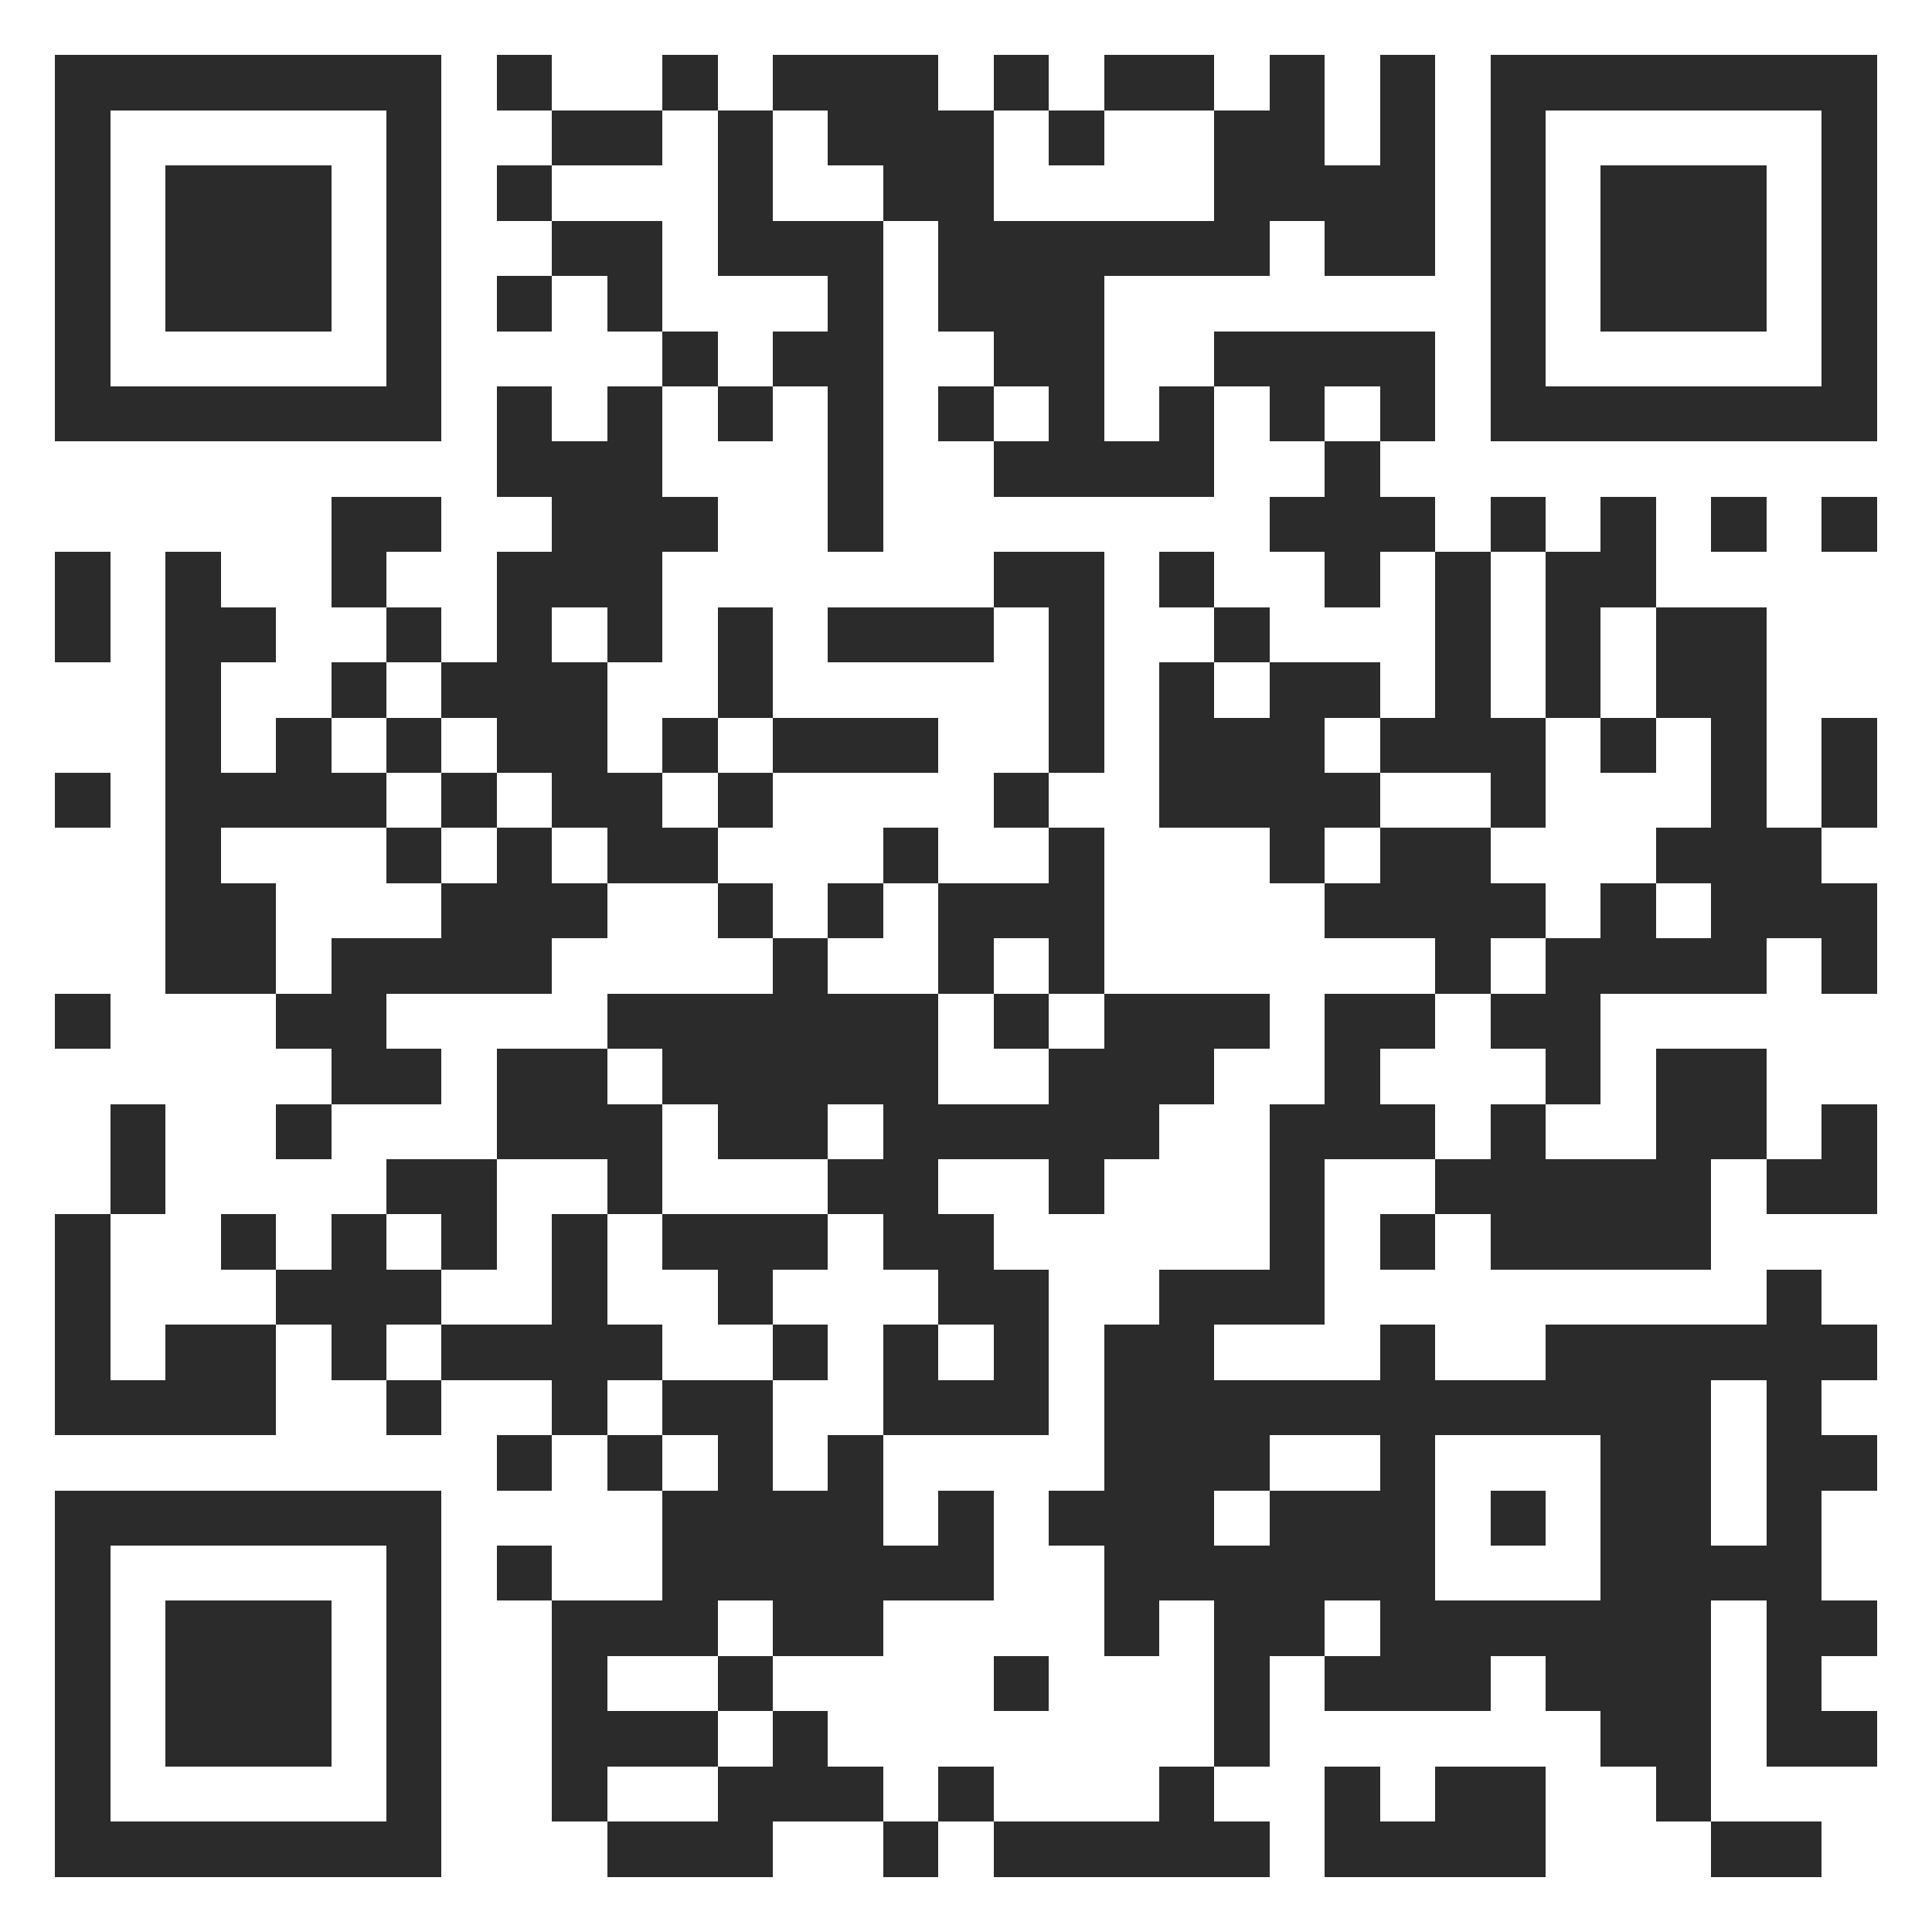
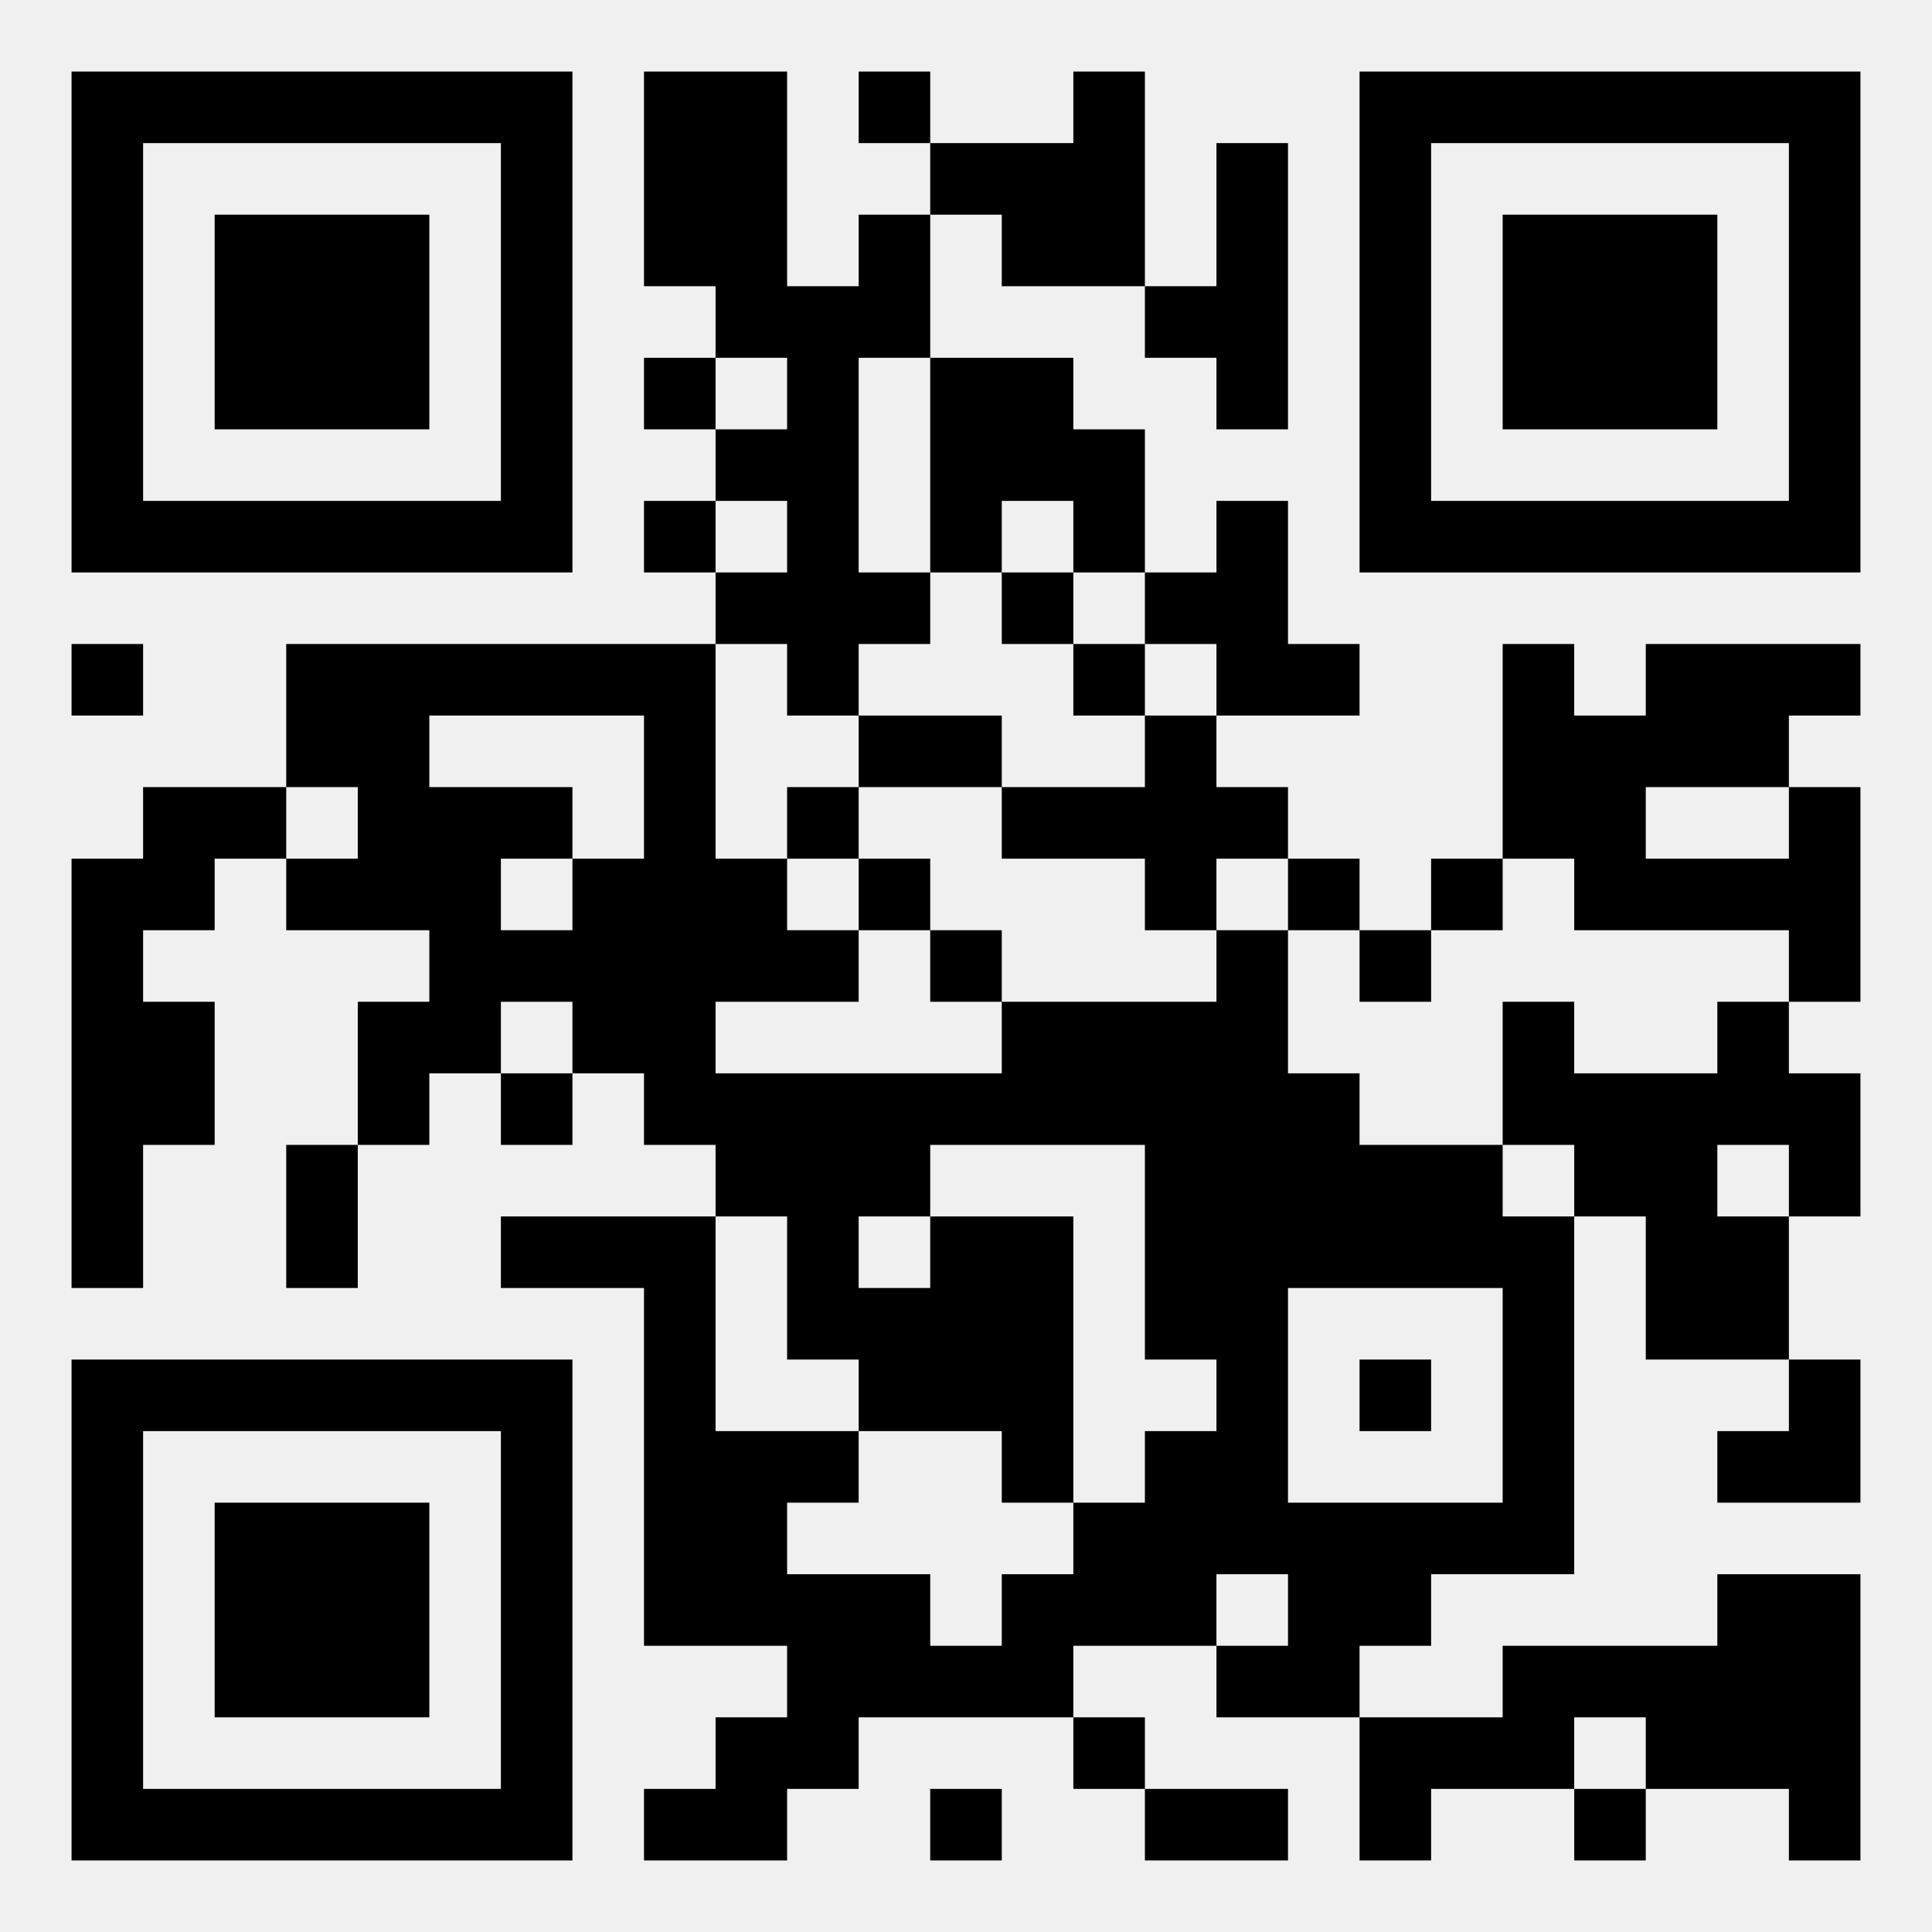
- <svg xmlns="http://www.w3.org/2000/svg" width="1000" height="1000" viewBox="0 0 35 35" shape-rendering="crispEdges">
-   <path fill="#FFFFFF" d="M0 0h35v35H0z" />
-   <path stroke="#2B2B2B" d="M1 1.5h7m1 0h1m2 0h1m1 0h3m1 0h1m1 0h2m1 0h1m1 0h1m1 0h7M1 2.5h1m5 0h1m2 0h2m1 0h1m1 0h3m1 0h1m2 0h2m1 0h1m1 0h1m5 0h1M1 3.5h1m1 0h3m1 0h1m1 0h1m3 0h1m2 0h2m4 0h4m1 0h1m1 0h3m1 0h1M1 4.5h1m1 0h3m1 0h1m2 0h2m1 0h3m1 0h6m1 0h2m1 0h1m1 0h3m1 0h1M1 5.5h1m1 0h3m1 0h1m1 0h1m1 0h1m3 0h1m1 0h3m7 0h1m1 0h3m1 0h1M1 6.5h1m5 0h1m4 0h1m1 0h2m2 0h2m2 0h4m1 0h1m5 0h1M1 7.5h7m1 0h1m1 0h1m1 0h1m1 0h1m1 0h1m1 0h1m1 0h1m1 0h1m1 0h1m1 0h7M9 8.5h3m3 0h1m2 0h4m2 0h1M6 9.5h2m2 0h3m2 0h1m7 0h3m1 0h1m1 0h1m1 0h1m1 0h1M1 10.5h1m1 0h1m2 0h1m2 0h3m6 0h2m1 0h1m2 0h1m1 0h1m1 0h2M1 11.5h1m1 0h2m2 0h1m1 0h1m1 0h1m1 0h1m1 0h3m1 0h1m2 0h1m3 0h1m1 0h1m1 0h2M3 12.5h1m2 0h1m1 0h3m2 0h1m5 0h1m1 0h1m1 0h2m1 0h1m1 0h1m1 0h2M3 13.5h1m1 0h1m1 0h1m1 0h2m1 0h1m1 0h3m2 0h1m1 0h3m1 0h3m1 0h1m1 0h1m1 0h1M1 14.5h1m1 0h4m1 0h1m1 0h2m1 0h1m4 0h1m2 0h4m2 0h1m3 0h1m1 0h1M3 15.5h1m3 0h1m1 0h1m1 0h2m3 0h1m2 0h1m3 0h1m1 0h2m3 0h3M3 16.5h2m3 0h3m2 0h1m1 0h1m1 0h3m4 0h4m1 0h1m1 0h3M3 17.5h2m1 0h4m4 0h1m2 0h1m1 0h1m6 0h1m1 0h4m1 0h1M1 18.5h1m3 0h2m4 0h6m1 0h1m1 0h3m1 0h2m1 0h2M6 19.5h2m1 0h2m1 0h5m2 0h3m2 0h1m3 0h1m1 0h2M2 20.5h1m2 0h1m3 0h3m1 0h2m1 0h5m2 0h3m1 0h1m2 0h2m1 0h1M2 21.5h1m4 0h2m2 0h1m3 0h2m2 0h1m3 0h1m2 0h5m1 0h2M1 22.5h1m2 0h1m1 0h1m1 0h1m1 0h1m1 0h3m1 0h2m5 0h1m1 0h1m1 0h4M1 23.5h1m3 0h3m2 0h1m2 0h1m3 0h2m2 0h3m8 0h1M1 24.5h1m1 0h2m1 0h1m1 0h4m2 0h1m1 0h1m1 0h1m1 0h2m3 0h1m2 0h6M1 25.5h4m2 0h1m2 0h1m1 0h2m2 0h3m1 0h11m1 0h1M9 26.5h1m1 0h1m1 0h1m1 0h1m4 0h3m2 0h1m3 0h2m1 0h2M1 27.5h7m4 0h4m1 0h1m1 0h3m1 0h3m1 0h1m1 0h2m1 0h1M1 28.5h1m5 0h1m1 0h1m2 0h6m2 0h6m3 0h4M1 29.5h1m1 0h3m1 0h1m2 0h3m1 0h2m4 0h1m1 0h2m1 0h6m1 0h2M1 30.5h1m1 0h3m1 0h1m2 0h1m2 0h1m4 0h1m3 0h1m1 0h3m1 0h3m1 0h1M1 31.5h1m1 0h3m1 0h1m2 0h3m1 0h1m7 0h1m6 0h2m1 0h2M1 32.5h1m5 0h1m2 0h1m2 0h3m1 0h1m3 0h1m2 0h1m1 0h2m2 0h1M1 33.5h7m3 0h3m2 0h1m1 0h5m1 0h4m3 0h2" />
+ <svg xmlns="http://www.w3.org/2000/svg" width="27mm" height="27mm" version="1.1" viewBox="0 0 27 27" fill_color="#0A0A0A" back_color="white">
+   <path d="M1,1H2V2H1zM2,1H3V2H2zM3,1H4V2H3zM4,1H5V2H4zM5,1H6V2H5zM6,1H7V2H6zM7,1H8V2H7zM9,1H10V2H9zM10,1H11V2H10zM12,1H13V2H12zM15,1H16V2H15zM19,1H20V2H19zM20,1H21V2H20zM21,1H22V2H21zM22,1H23V2H22zM23,1H24V2H23zM24,1H25V2H24zM25,1H26V2H25zM1,2H2V3H1zM7,2H8V3H7zM9,2H10V3H9zM10,2H11V3H10zM13,2H14V3H13zM14,2H15V3H14zM15,2H16V3H15zM17,2H18V3H17zM19,2H20V3H19zM25,2H26V3H25zM1,3H2V4H1zM3,3H4V4H3zM4,3H5V4H4zM5,3H6V4H5zM7,3H8V4H7zM9,3H10V4H9zM10,3H11V4H10zM12,3H13V4H12zM14,3H15V4H14zM15,3H16V4H15zM17,3H18V4H17zM19,3H20V4H19zM21,3H22V4H21zM22,3H23V4H22zM23,3H24V4H23zM25,3H26V4H25zM1,4H2V5H1zM3,4H4V5H3zM4,4H5V5H4zM5,4H6V5H5zM7,4H8V5H7zM10,4H11V5H10zM11,4H12V5H11zM12,4H13V5H12zM16,4H17V5H16zM17,4H18V5H17zM19,4H20V5H19zM21,4H22V5H21zM22,4H23V5H22zM23,4H24V5H23zM25,4H26V5H25zM1,5H2V6H1zM3,5H4V6H3zM4,5H5V6H4zM5,5H6V6H5zM7,5H8V6H7zM9,5H10V6H9zM11,5H12V6H11zM13,5H14V6H13zM14,5H15V6H14zM17,5H18V6H17zM19,5H20V6H19zM21,5H22V6H21zM22,5H23V6H22zM23,5H24V6H23zM25,5H26V6H25zM1,6H2V7H1zM7,6H8V7H7zM10,6H11V7H10zM11,6H12V7H11zM13,6H14V7H13zM14,6H15V7H14zM15,6H16V7H15zM19,6H20V7H19zM25,6H26V7H25zM1,7H2V8H1zM2,7H3V8H2zM3,7H4V8H3zM4,7H5V8H4zM5,7H6V8H5zM6,7H7V8H6zM7,7H8V8H7zM9,7H10V8H9zM11,7H12V8H11zM13,7H14V8H13zM15,7H16V8H15zM17,7H18V8H17zM19,7H20V8H19zM20,7H21V8H20zM21,7H22V8H21zM22,7H23V8H22zM23,7H24V8H23zM24,7H25V8H24zM25,7H26V8H25zM10,8H11V9H10zM11,8H12V9H11zM12,8H13V9H12zM14,8H15V9H14zM16,8H17V9H16zM17,8H18V9H17zM1,9H2V10H1zM4,9H5V10H4zM5,9H6V10H5zM6,9H7V10H6zM7,9H8V10H7zM8,9H9V10H8zM9,9H10V10H9zM11,9H12V10H11zM15,9H16V10H15zM17,9H18V10H17zM18,9H19V10H18zM21,9H22V10H21zM23,9H24V10H23zM24,9H25V10H24zM25,9H26V10H25zM4,10H5V11H4zM5,10H6V11H5zM9,10H10V11H9zM12,10H13V11H12zM13,10H14V11H13zM16,10H17V11H16zM21,10H22V11H21zM22,10H23V11H22zM23,10H24V11H23zM24,10H25V11H24zM2,11H3V12H2zM3,11H4V12H3zM5,11H6V12H5zM6,11H7V12H6zM7,11H8V12H7zM9,11H10V12H9zM11,11H12V12H11zM14,11H15V12H14zM15,11H16V12H15zM16,11H17V12H16zM17,11H18V12H17zM21,11H22V12H21zM22,11H23V12H22zM25,11H26V12H25zM1,12H2V13H1zM2,12H3V13H2zM4,12H5V13H4zM5,12H6V13H5zM6,12H7V13H6zM8,12H9V13H8zM9,12H10V13H9zM10,12H11V13H10zM12,12H13V13H12zM16,12H17V13H16zM18,12H19V13H18zM20,12H21V13H20zM22,12H23V13H22zM23,12H24V13H23zM24,12H25V13H24zM25,12H26V13H25zM1,13H2V14H1zM6,13H7V14H6zM7,13H8V14H7zM8,13H9V14H8zM9,13H10V14H9zM10,13H11V14H10zM11,13H12V14H11zM13,13H14V14H13zM17,13H18V14H17zM19,13H20V14H19zM25,13H26V14H25zM1,14H2V15H1zM2,14H3V15H2zM5,14H6V15H5zM6,14H7V15H6zM8,14H9V15H8zM9,14H10V15H9zM14,14H15V15H14zM15,14H16V15H15zM16,14H17V15H16zM17,14H18V15H17zM21,14H22V15H21zM24,14H25V15H24zM1,15H2V16H1zM2,15H3V16H2zM5,15H6V16H5zM7,15H8V16H7zM9,15H10V16H9zM10,15H11V16H10zM11,15H12V16H11zM12,15H13V16H12zM13,15H14V16H13zM14,15H15V16H14zM15,15H16V16H15zM16,15H17V16H16zM17,15H18V16H17zM18,15H19V16H18zM21,15H22V16H21zM22,15H23V16H22zM23,15H24V16H23zM24,15H25V16H24zM25,15H26V16H25zM1,16H2V17H1zM4,16H5V17H4zM10,16H11V17H10zM11,16H12V17H11zM12,16H13V17H12zM16,16H17V17H16zM17,16H18V17H17zM18,16H19V17H18zM19,16H20V17H19zM20,16H21V17H20zM22,16H23V17H22zM23,16H24V17H23zM25,16H26V17H25zM1,17H2V18H1zM4,17H5V18H4zM7,17H8V18H7zM8,17H9V18H8zM9,17H10V18H9zM11,17H12V18H11zM13,17H14V18H13zM14,17H15V18H14zM16,17H17V18H16zM17,17H18V18H17zM18,17H19V18H18zM19,17H20V18H19zM20,17H21V18H20zM21,17H22V18H21zM23,17H24V18H23zM24,17H25V18H24zM9,18H10V19H9zM11,18H12V19H11zM12,18H13V19H12zM13,18H14V19H13zM14,18H15V19H14zM16,18H17V19H16zM17,18H18V19H17zM21,18H22V19H21zM23,18H24V19H23zM24,18H25V19H24zM1,19H2V20H1zM2,19H3V20H2zM3,19H4V20H3zM4,19H5V20H4zM5,19H6V20H5zM6,19H7V20H6zM7,19H8V20H7zM9,19H10V20H9zM12,19H13V20H12zM13,19H14V20H13zM14,19H15V20H14zM17,19H18V20H17zM19,19H20V20H19zM21,19H22V20H21zM25,19H26V20H25zM1,20H2V21H1zM7,20H8V21H7zM9,20H10V21H9zM10,20H11V21H10zM11,20H12V21H11zM14,20H15V21H14zM16,20H17V21H16zM17,20H18V21H17zM21,20H22V21H21zM24,20H25V21H24zM25,20H26V21H25zM1,21H2V22H1zM3,21H4V22H3zM4,21H5V22H4zM5,21H6V22H5zM7,21H8V22H7zM9,21H10V22H9zM10,21H11V22H10zM15,21H16V22H15zM16,21H17V22H16zM17,21H18V22H17zM18,21H19V22H18zM19,21H20V22H19zM20,21H21V22H20zM21,21H22V22H21zM1,22H2V23H1zM3,22H4V23H3zM4,22H5V23H4zM5,22H6V23H5zM7,22H8V23H7zM9,22H10V23H9zM10,22H11V23H10zM11,22H12V23H11zM12,22H13V23H12zM14,22H15V23H14zM15,22H16V23H15zM16,22H17V23H16zM18,22H19V23H18zM19,22H20V23H19zM24,22H25V23H24zM25,22H26V23H25zM1,23H2V24H1zM3,23H4V24H3zM4,23H5V24H4zM5,23H6V24H5zM7,23H8V24H7zM11,23H12V24H11zM12,23H13V24H12zM13,23H14V24H13zM14,23H15V24H14zM17,23H18V24H17zM18,23H19V24H18zM21,23H22V24H21zM22,23H23V24H22zM23,23H24V24H23zM24,23H25V24H24zM25,23H26V24H25zM1,24H2V25H1zM7,24H8V25H7zM10,24H11V25H10zM11,24H12V25H11zM15,24H16V25H15zM19,24H20V25H19zM20,24H21V25H20zM21,24H22V25H21zM23,24H24V25H23zM24,24H25V25H24zM25,24H26V25H25zM1,25H2V26H1zM2,25H3V26H2zM3,25H4V26H3zM4,25H5V26H4zM5,25H6V26H5zM6,25H7V26H6zM7,25H8V26H7zM9,25H10V26H9zM10,25H11V26H10zM13,25H14V26H13zM16,25H17V26H16zM17,25H18V26H17zM19,25H20V26H19zM22,25H23V26H22zM25,25H26V26H25z" id="qr-path" fill="#000000" fill-opacity="1" fill-rule="nonzero" stroke="none" />
</svg>
